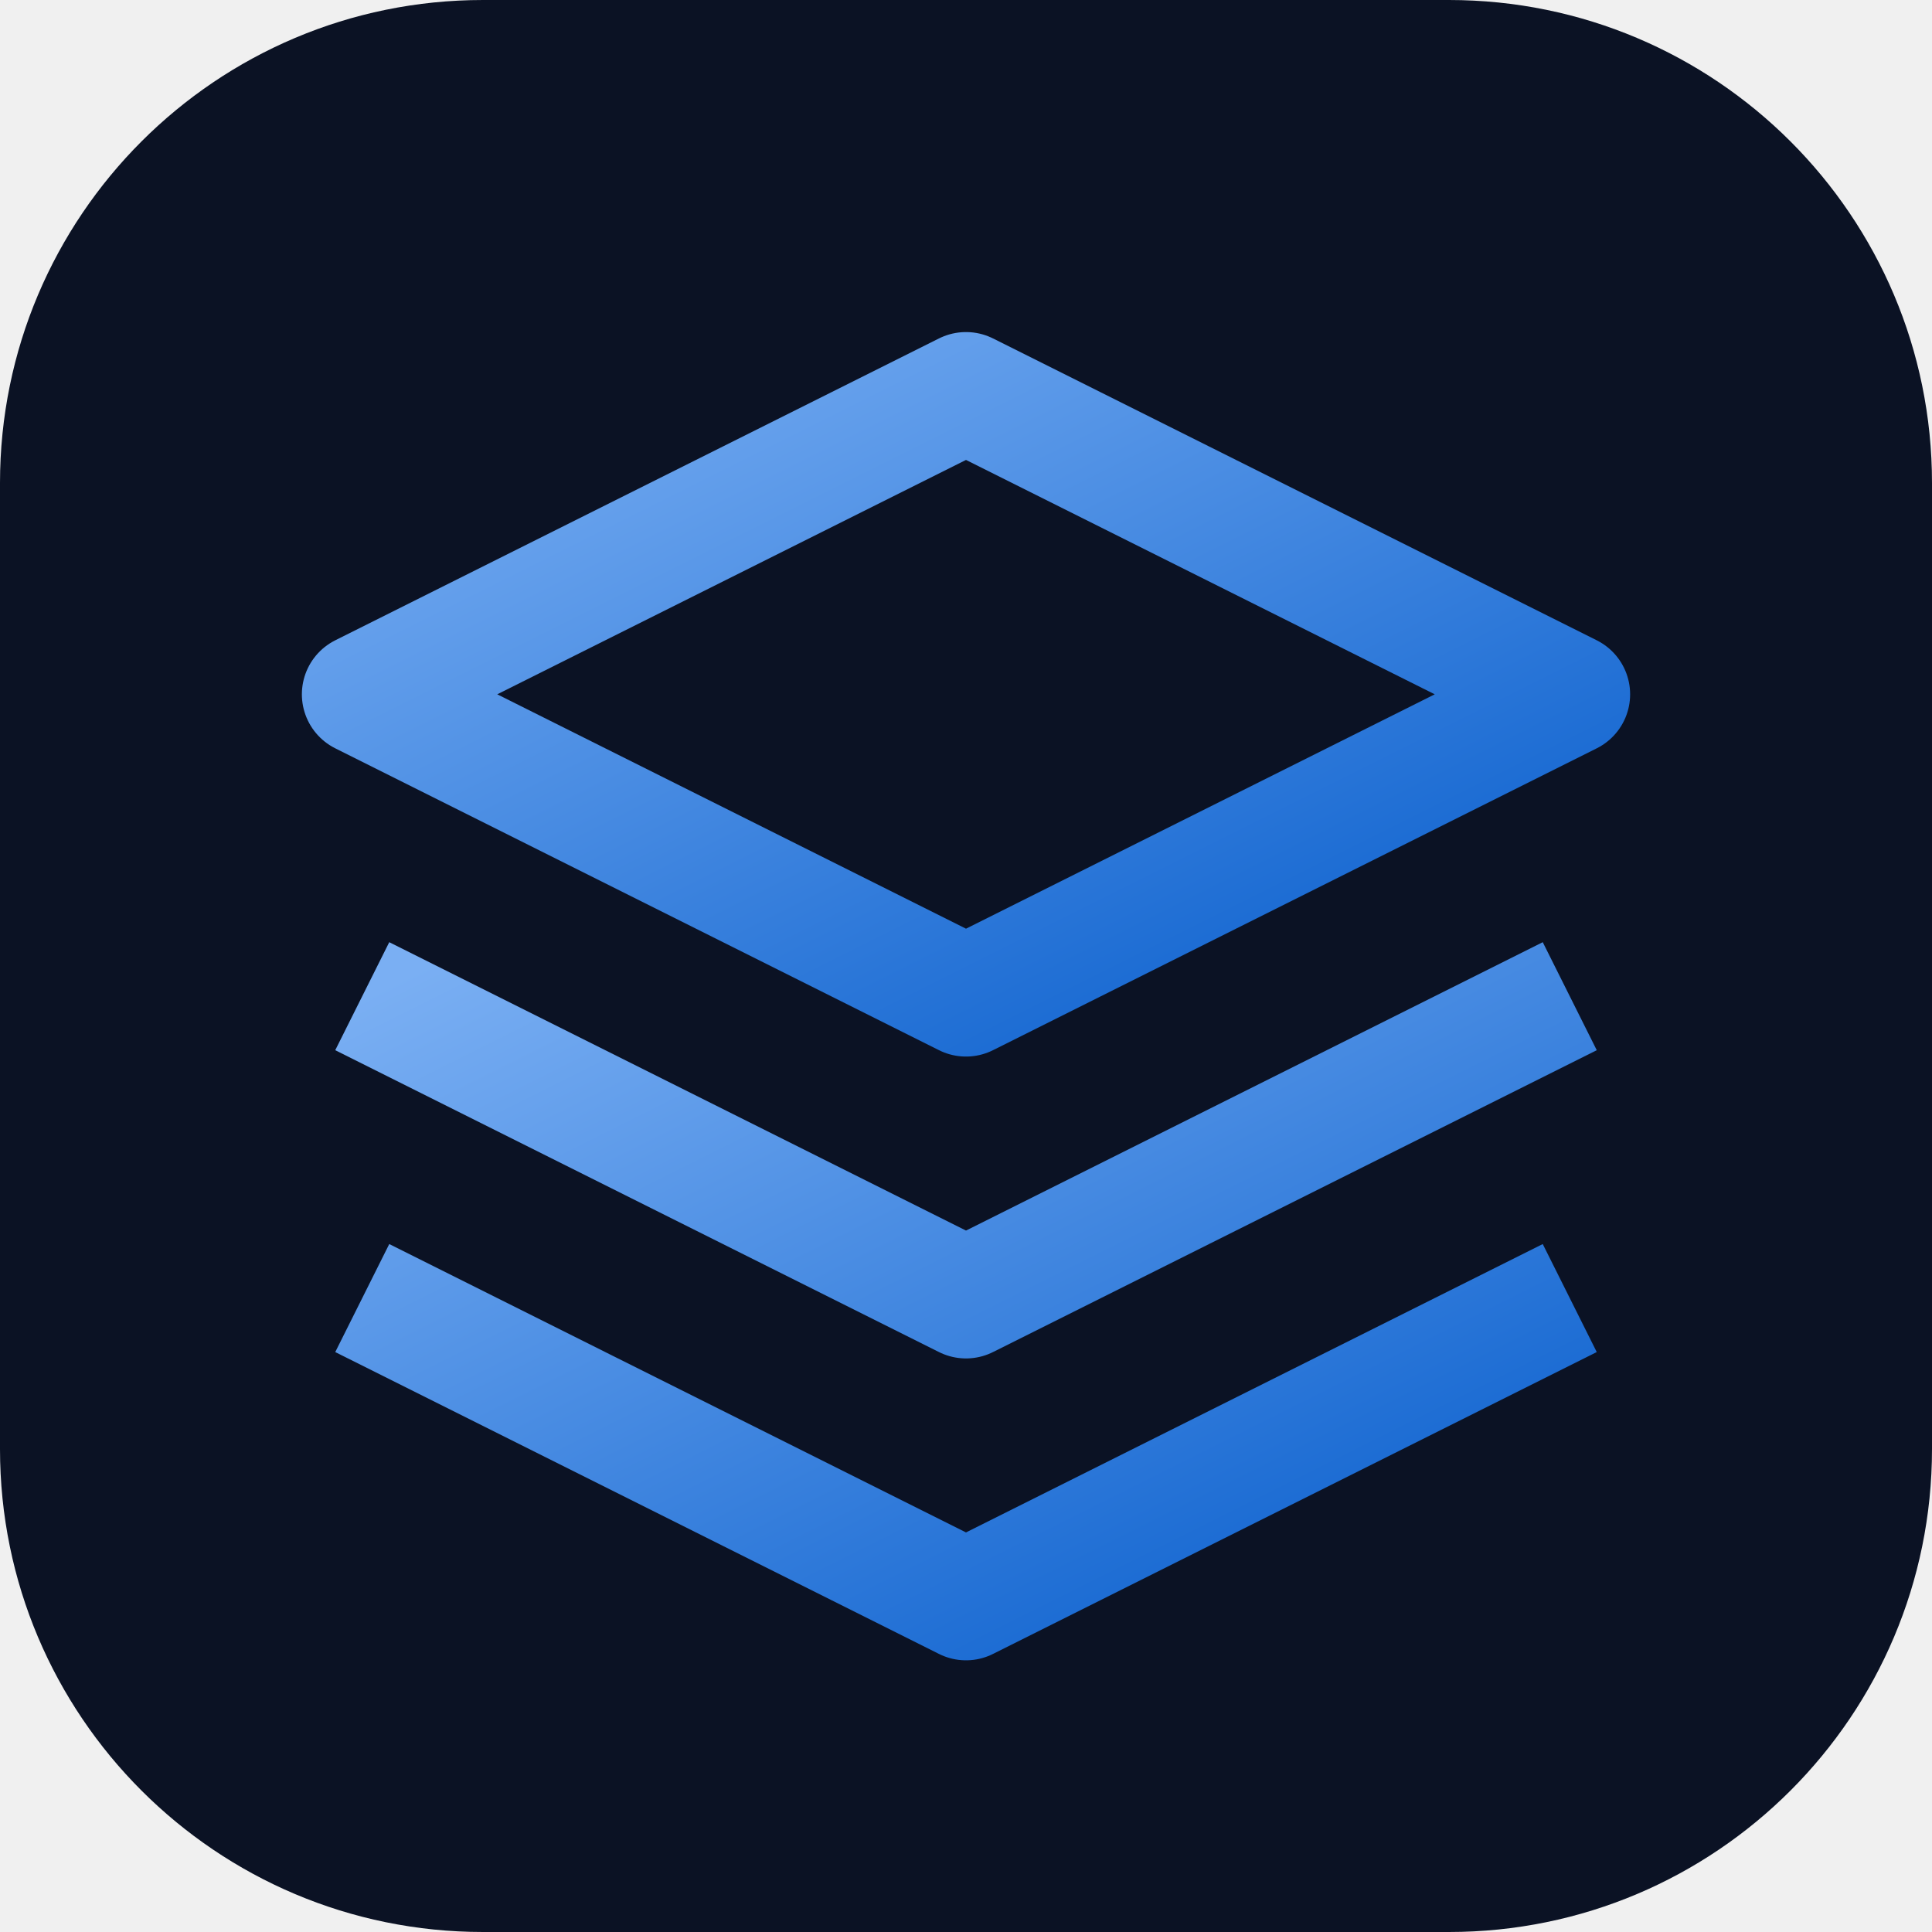
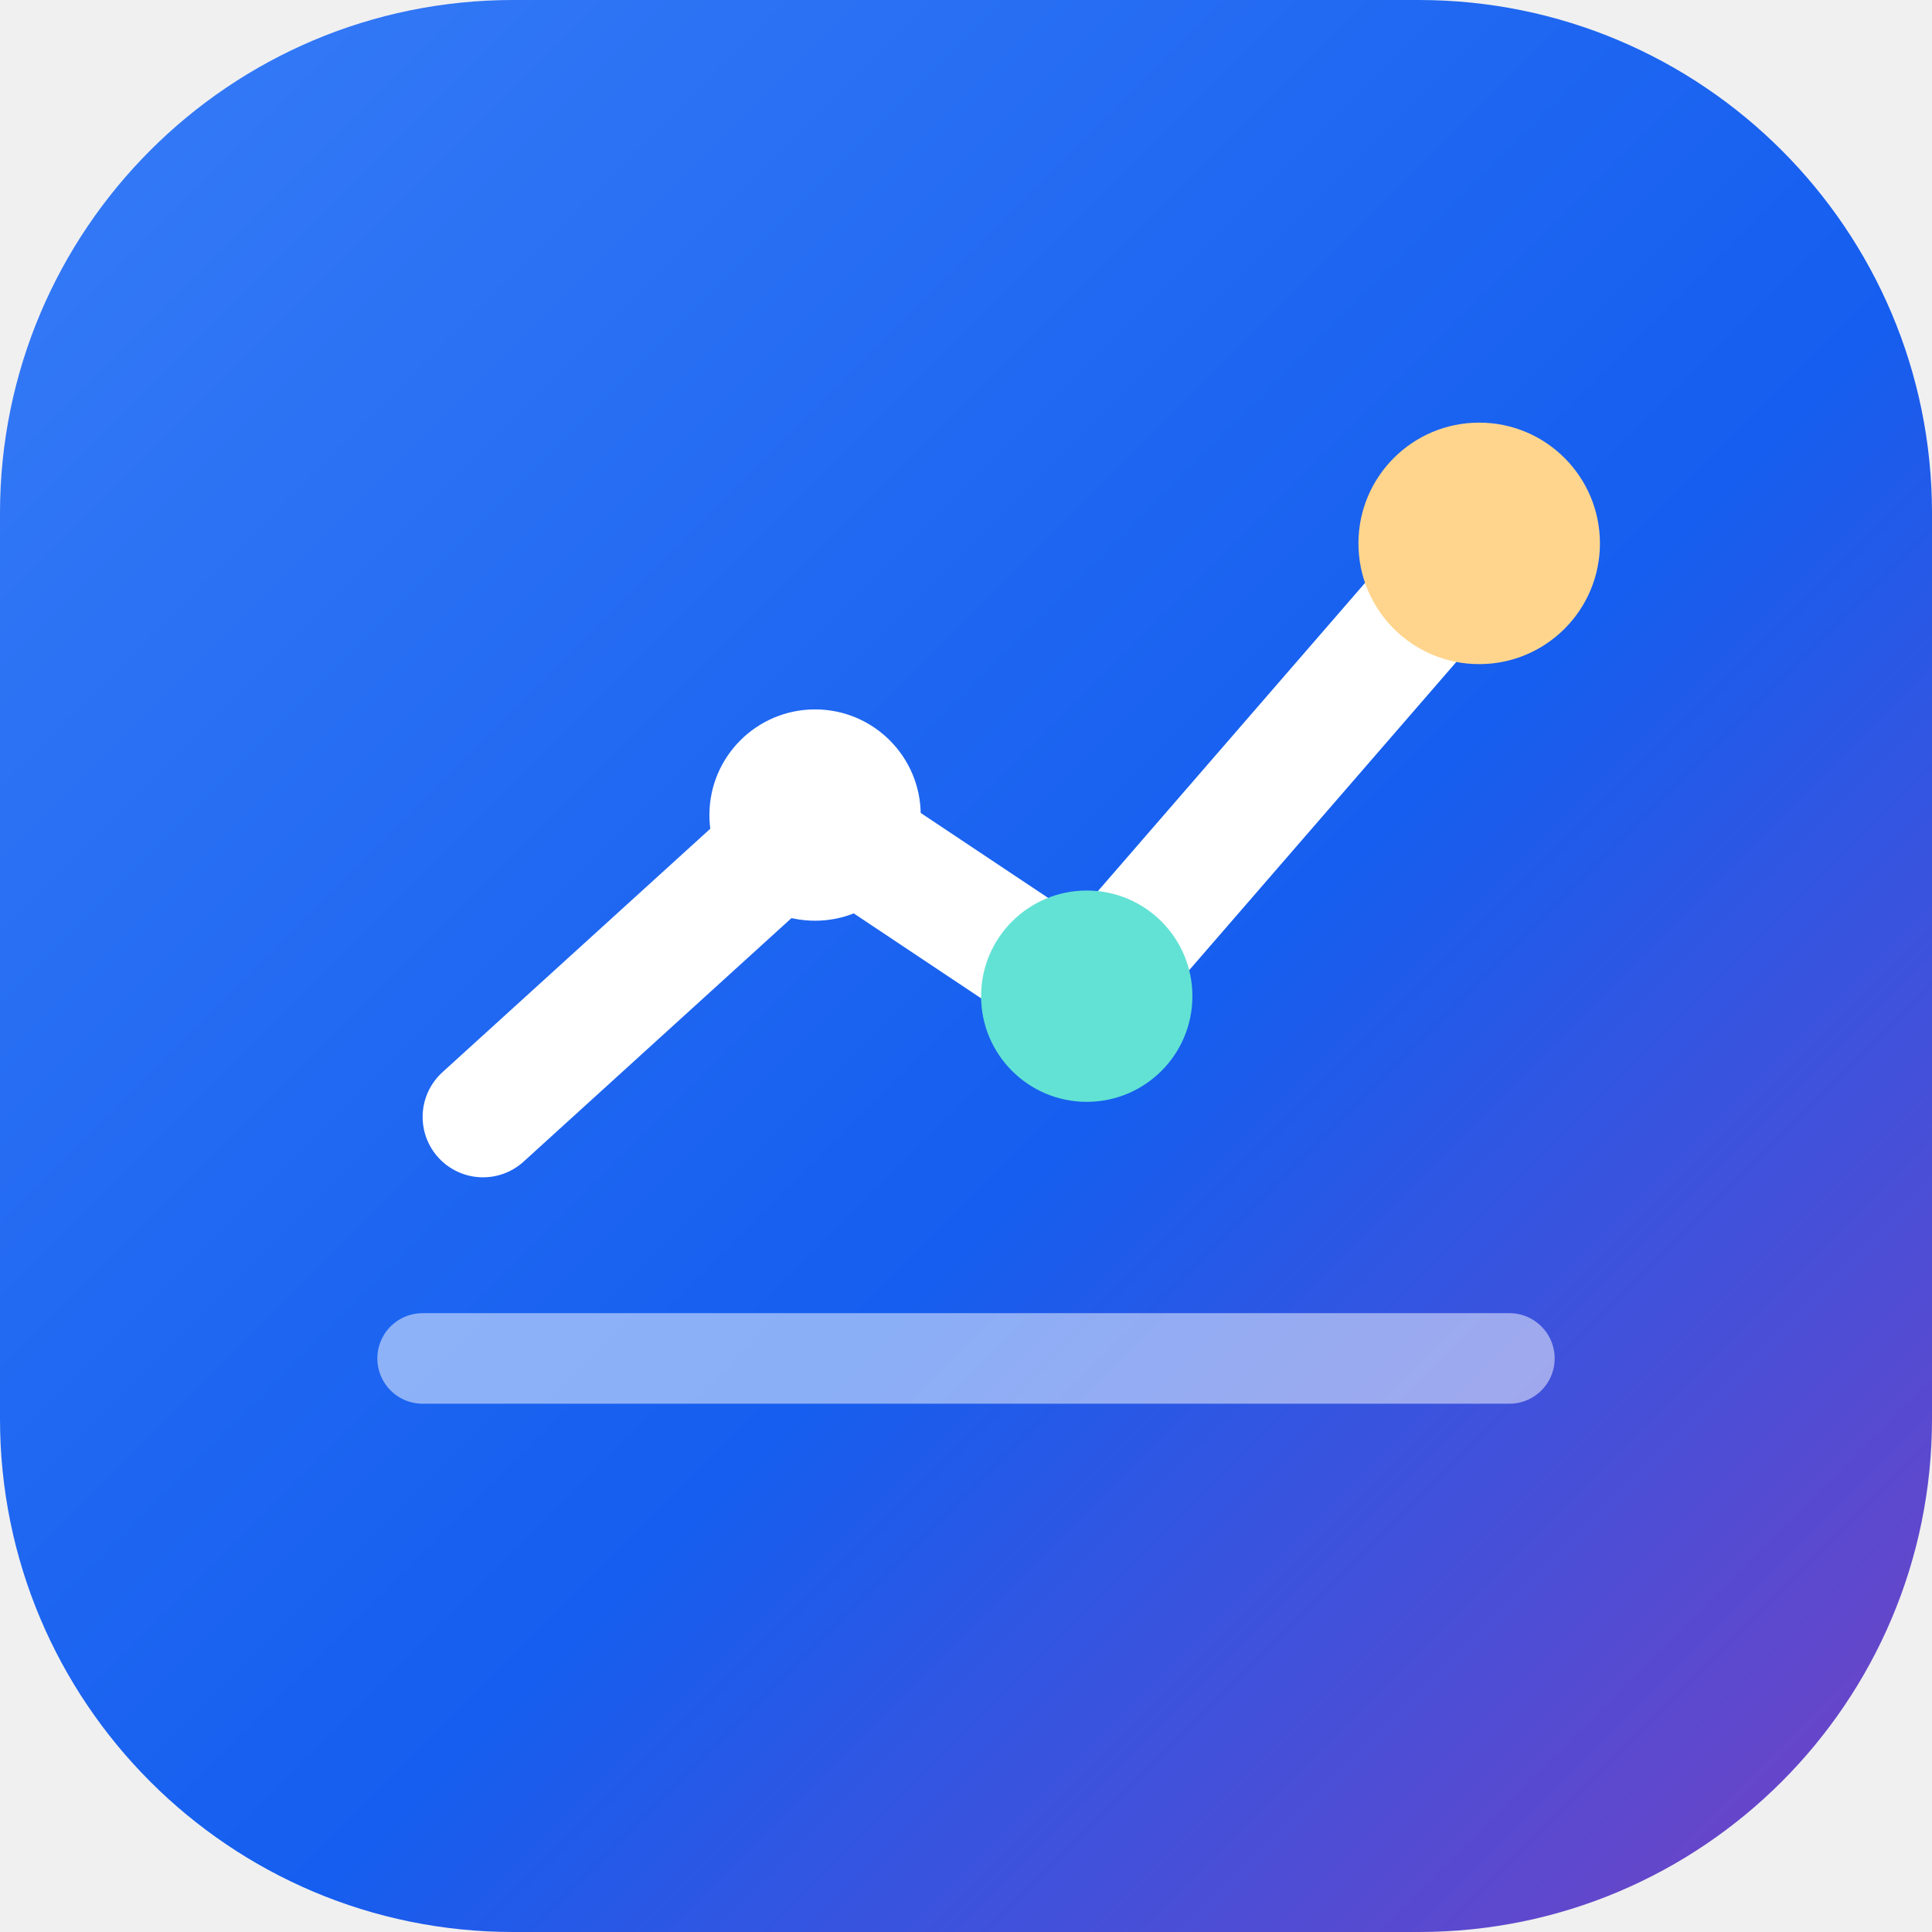
<svg xmlns="http://www.w3.org/2000/svg" viewBox="0 0 64 64">
  <defs>
-     <linearGradient id="brand" x2="1" y2="1">
-       <stop stop-color="#7aaff3" />
-       <stop offset="1" stop-color="#075dcc" />
+     <linearGradient id="brand" x1="4" y1="4" x2="60" y2="60" gradientUnits="userSpaceOnUse">
+       <stop stop-color="#3379f6" />
+       <stop offset=".58" stop-color="#155eef" />
+       <stop offset="1" stop-color="#6945c8" />
    </linearGradient>
  </defs>
-   <rect width="64" height="64" rx="16" fill="#0b1224" />
-   <g fill="none" stroke="url(#brand)" stroke-width="4" stroke-linejoin="round">
-     <path d="m12 23 20-10 20 10-20 10z" />
-     <path d="m12 33 20 10 20-10M12 43l20 10 20-10" />
-   </g>
+   <rect width="64" height="64" rx="17" fill="url(#brand)" />
+   <path d="M14 45h36" stroke="#fff" stroke-opacity=".5" stroke-width="3" stroke-linecap="round" />
+   <path d="m16 37 11-10 9 6 13-15" fill="none" stroke="#fff" stroke-width="4" stroke-linecap="round" stroke-linejoin="round" />
+   <circle cx="27" cy="27" r="3.5" fill="#fff" />
+   <circle cx="36" cy="33" r="3.5" fill="#62e2d4" />
+   <circle cx="49" cy="18" r="4" fill="#ffd58d" />
</svg>
